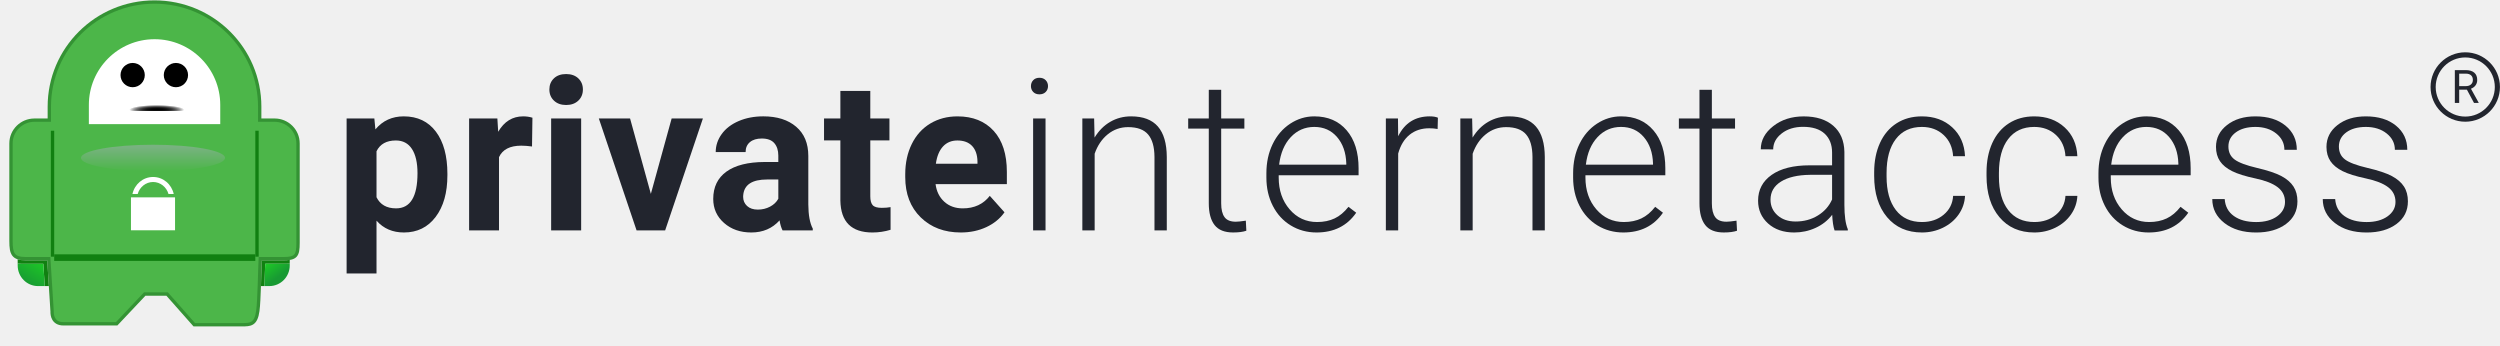
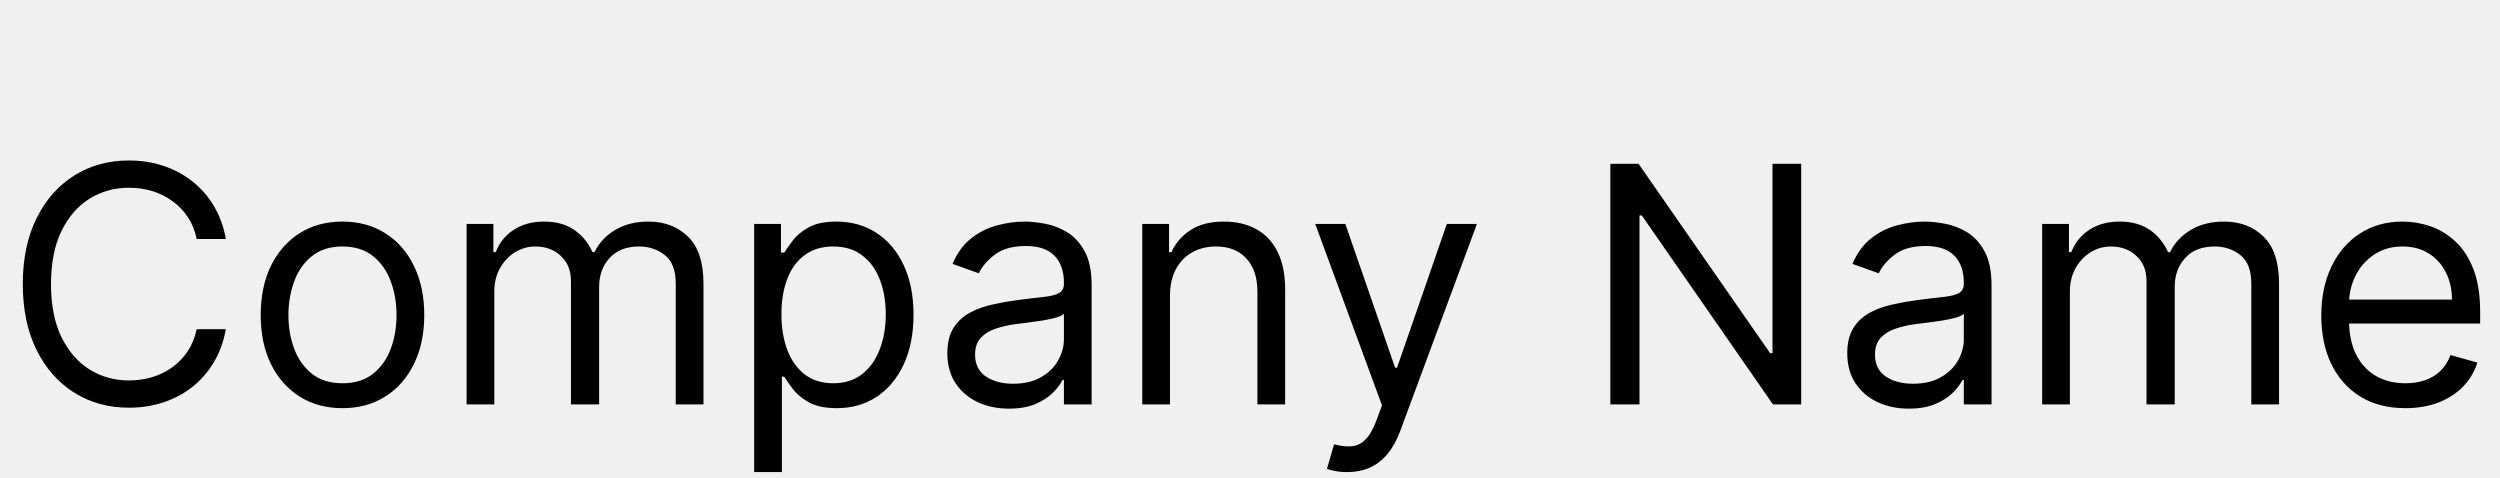
- <svg xmlns="http://www.w3.org/2000/svg" width="239" height="33" viewBox="0 0 239 33" fill="none">
-   <path d="M26.253 11.326V11.327H24.988V10.196C24.988 4.584 20.414 0.036 14.771 0.036C9.13 0.036 4.555 4.585 4.555 10.196V11.327H3.292C1.966 11.327 0.891 12.395 0.891 13.714V23.041C0.894 23.663 0.931 24.114 1.174 24.442C1.426 24.773 1.849 24.89 2.482 24.889H4.513L4.823 29.801C4.823 29.812 4.822 29.832 4.822 29.856C4.823 29.986 4.838 30.286 5.002 30.572C5.164 30.862 5.506 31.12 6.056 31.116H11.221L13.903 28.27H15.906L18.5 31.204H18.571C18.571 31.204 19.51 31.204 20.55 31.204C21.587 31.204 22.727 31.204 23.13 31.204H23.131C23.53 31.202 23.894 31.212 24.211 31.011C24.527 30.805 24.716 30.414 24.808 29.733C24.941 28.743 24.972 26.034 25.033 24.89H27.063C27.688 24.888 28.096 24.829 28.361 24.543C28.616 24.254 28.651 23.84 28.653 23.219V13.715C28.653 12.395 27.579 11.327 26.253 11.326Z" fill="#349334" />
-   <path d="M28.333 23.219C28.336 23.83 28.275 24.172 28.123 24.329C27.983 24.494 27.676 24.573 27.064 24.571H24.73L24.722 24.722C24.665 25.799 24.628 28.681 24.491 29.69C24.404 30.341 24.234 30.617 24.037 30.743C23.838 30.876 23.535 30.886 23.131 30.884H23.13C22.392 30.884 19.17 30.884 18.644 30.884L16.051 27.95H13.764L11.083 30.795H6.056C5.599 30.79 5.403 30.615 5.279 30.411C5.159 30.207 5.14 29.954 5.142 29.855C5.142 29.824 5.143 29.811 5.143 29.811L5.144 29.799L4.812 24.57H2.481C1.874 24.569 1.585 24.458 1.43 24.251C1.267 24.043 1.209 23.649 1.21 23.04V13.713C1.212 12.569 2.142 11.645 3.292 11.643H4.876V10.195C4.885 4.76 9.305 0.363 14.772 0.354C20.238 0.363 24.659 4.76 24.668 10.196V11.644H26.253C27.402 11.646 28.331 12.57 28.332 13.714V23.219H28.333Z" fill="#4CB649" />
-   <path d="M5.181 24.314H24.408V24.942H5.181V24.314Z" fill="#118011" />
-   <path d="M4.861 24.54V12.498H5.181V24.54H4.861Z" fill="#118011" />
-   <path d="M24.409 24.54V12.498H24.73V24.54H24.409Z" fill="#118011" />
-   <ellipse cx="14.627" cy="15.097" rx="6.885" ry="1.261" fill="url(#paint0_linear_0_626)" />
-   <path d="M21.056 11.869V10.027C21.056 6.56 18.245 3.748 14.776 3.748C11.308 3.748 8.495 6.56 8.495 10.027V11.869H21.056Z" fill="white" />
-   <path d="M12.127 9.952H17.726V10.608H12.127V9.952Z" fill="url(#paint1_radial_0_626)" />
-   <circle cx="12.682" cy="7.178" r="1.16" fill="black" />
-   <circle cx="16.818" cy="7.178" r="1.16" fill="black" />
-   <rect x="12.52" y="18.867" width="4.214" height="3.148" fill="white" />
-   <path d="M13.163 18.546C13.352 17.882 13.94 17.401 14.635 17.399C15.33 17.401 15.918 17.882 16.108 18.546H16.608C16.406 17.619 15.606 16.919 14.635 16.919C13.665 16.919 12.864 17.619 12.663 18.546H13.163Z" fill="white" />
-   <path d="M27.383 25.211C27.496 25.21 27.599 25.207 27.698 25.202V24.85C27.516 24.878 27.306 24.889 27.063 24.889H25.033C25.002 25.457 24.979 26.412 24.947 27.349H25.278C25.305 26.52 25.326 25.713 25.352 25.211H27.383Z" fill="#118011" />
-   <path d="M27.699 25.377V25.202C27.6 25.207 27.496 25.21 27.384 25.211H25.355C25.327 25.714 25.306 26.52 25.28 27.349H25.749C26.827 27.349 27.699 26.466 27.699 25.377Z" fill="url(#paint2_linear_0_626)" />
-   <path d="M4.514 24.889H2.482C2.167 24.89 1.906 24.861 1.69 24.791V25.2C1.818 25.215 1.958 25.222 2.111 25.221L4.143 25.22L4.278 27.348H4.67L4.514 24.889Z" fill="#118011" />
-   <path d="M2.111 25.222C1.958 25.222 1.818 25.215 1.69 25.201V25.378C1.69 26.467 2.562 27.35 3.638 27.35H4.277L4.142 25.222H2.111Z" fill="url(#paint3_linear_0_626)" />
-   <path fill-rule="evenodd" clip-rule="evenodd" d="M42.771 16.774C42.771 18.422 42.397 19.743 41.648 20.736C40.9 21.729 39.888 22.225 38.616 22.225C37.535 22.225 36.66 21.849 35.995 21.096V26.142H33.136V11.323H35.788L35.887 12.371C36.58 11.54 37.483 11.124 38.598 11.124C39.916 11.124 40.943 11.613 41.674 12.589C42.406 13.565 42.772 14.91 42.772 16.625V16.774H42.771ZM39.913 16.556C39.913 15.557 39.736 14.787 39.383 14.243C39.03 13.701 38.517 13.429 37.845 13.429C36.948 13.429 36.331 13.773 35.995 14.461V18.857C36.345 19.564 36.968 19.919 37.864 19.919C39.23 19.92 39.913 18.799 39.913 16.556Z" fill="#22252E" />
-   <path d="M50.861 14.004C50.472 13.952 50.13 13.926 49.832 13.926C48.751 13.926 48.041 14.292 47.705 15.024V22.027H44.847V11.323H47.548L47.627 12.598C48.201 11.616 48.995 11.124 50.011 11.124C50.328 11.124 50.624 11.167 50.901 11.253L50.861 14.004Z" fill="#22252E" />
-   <path fill-rule="evenodd" clip-rule="evenodd" d="M52.52 8.553C52.52 8.125 52.663 7.772 52.951 7.495C53.238 7.218 53.628 7.079 54.123 7.079C54.611 7.079 55 7.218 55.29 7.495C55.58 7.772 55.725 8.125 55.725 8.553C55.725 8.989 55.578 9.345 55.285 9.622C54.991 9.899 54.604 10.038 54.123 10.038C53.641 10.038 53.254 9.899 52.961 9.622C52.667 9.344 52.52 8.989 52.52 8.553ZM55.558 22.027H52.689V11.323H55.558V22.027Z" fill="#22252E" />
-   <path d="M62.222 18.535L64.21 11.324H67.198L63.588 22.027H60.857L57.247 11.323H60.234L62.222 18.535Z" fill="#22252E" />
-   <path fill-rule="evenodd" clip-rule="evenodd" d="M74.813 22.027C74.681 21.77 74.586 21.45 74.527 21.067C73.834 21.839 72.934 22.225 71.825 22.225C70.777 22.225 69.907 21.922 69.218 21.314C68.529 20.708 68.185 19.942 68.185 19.019C68.185 17.885 68.605 17.015 69.446 16.407C70.287 15.801 71.502 15.494 73.091 15.487H74.407V14.874C74.407 14.379 74.28 13.984 74.026 13.687C73.773 13.39 73.371 13.242 72.824 13.242C72.342 13.242 71.965 13.357 71.691 13.588C71.417 13.819 71.28 14.136 71.28 14.537H68.422C68.422 13.917 68.613 13.344 68.996 12.815C69.378 12.287 69.919 11.873 70.619 11.573C71.317 11.273 72.102 11.123 72.973 11.123C74.291 11.123 75.339 11.455 76.113 12.117C76.889 12.78 77.275 13.712 77.275 14.912V19.552C77.282 20.567 77.424 21.335 77.701 21.856V22.024H74.813V22.027ZM72.449 20.038C72.871 20.038 73.26 19.944 73.616 19.757C73.973 19.568 74.236 19.316 74.408 19V17.159H73.339C71.908 17.159 71.146 17.654 71.054 18.643L71.044 18.811C71.044 19.168 71.169 19.461 71.42 19.692C71.671 19.924 72.014 20.038 72.449 20.038Z" fill="#22252E" />
-   <path d="M83.2 8.691V11.323H85.031V13.419H83.2V18.762C83.2 19.157 83.276 19.441 83.427 19.613C83.579 19.785 83.869 19.87 84.298 19.87C84.615 19.87 84.894 19.847 85.138 19.801V21.968C84.578 22.139 84.001 22.226 83.407 22.226C81.401 22.226 80.379 21.213 80.34 19.188V13.42H78.777V11.323H80.34V8.691H83.2Z" fill="#22252E" />
-   <path fill-rule="evenodd" clip-rule="evenodd" d="M91.854 22.225C90.283 22.225 89.006 21.744 88.02 20.781C87.034 19.818 86.541 18.535 86.541 16.932V16.655C86.541 15.58 86.749 14.618 87.164 13.771C87.58 12.924 88.169 12.271 88.93 11.812C89.692 11.354 90.56 11.125 91.537 11.125C93.001 11.125 94.153 11.587 94.995 12.51C95.835 13.433 96.256 14.743 96.256 16.437V17.604H89.44C89.532 18.304 89.811 18.865 90.276 19.286C90.741 19.709 91.329 19.92 92.042 19.92C93.143 19.92 94.004 19.52 94.624 18.723L96.029 20.296C95.6 20.903 95.019 21.375 94.288 21.715C93.555 22.055 92.744 22.225 91.854 22.225ZM91.527 13.43C90.96 13.43 90.5 13.623 90.147 14.006C89.795 14.39 89.568 14.94 89.469 15.656H93.446V15.428C93.433 14.791 93.261 14.3 92.932 13.952C92.602 13.604 92.133 13.43 91.527 13.43Z" fill="#22252E" />
-   <path fill-rule="evenodd" clip-rule="evenodd" d="M98.558 8.232C98.558 8.009 98.631 7.821 98.776 7.666C98.921 7.513 99.119 7.435 99.369 7.435C99.62 7.435 99.819 7.512 99.968 7.666C100.117 7.821 100.19 8.008 100.19 8.232C100.19 8.455 100.117 8.642 99.968 8.792C99.82 8.943 99.62 9.019 99.369 9.019C99.119 9.019 98.921 8.943 98.776 8.792C98.631 8.641 98.558 8.454 98.558 8.232ZM99.953 22.027H98.766V11.323H99.953V22.027Z" fill="#22252E" />
-   <path d="M104.6 11.323L104.64 13.153C105.042 12.493 105.543 11.991 106.144 11.644C106.743 11.297 107.407 11.124 108.132 11.124C109.279 11.124 110.133 11.448 110.694 12.094C111.255 12.74 111.538 13.71 111.545 15.002V22.026H110.368V14.993C110.361 14.036 110.159 13.324 109.759 12.856C109.36 12.387 108.723 12.153 107.845 12.153C107.113 12.153 106.465 12.383 105.901 12.84C105.337 13.299 104.919 13.917 104.649 14.695V22.025H103.472V11.323H104.6Z" fill="#22252E" />
-   <path d="M116.745 8.583V11.323H118.962V12.292H116.745V19.433C116.745 20.028 116.852 20.47 117.067 20.76C117.281 21.051 117.639 21.196 118.141 21.196C118.339 21.196 118.659 21.163 119.101 21.096L119.15 22.058C118.84 22.168 118.419 22.224 117.884 22.224C117.073 22.224 116.483 21.988 116.114 21.516C115.745 21.045 115.56 20.35 115.56 19.434V12.292H113.591V11.323H115.56V8.583H116.745Z" fill="#22252E" />
-   <path fill-rule="evenodd" clip-rule="evenodd" d="M125.864 22.225C124.954 22.225 124.132 22 123.396 21.552C122.661 21.104 122.089 20.479 121.681 19.678C121.271 18.876 121.067 17.977 121.067 16.982V16.556C121.067 15.527 121.267 14.601 121.666 13.776C122.065 12.952 122.62 12.304 123.332 11.832C124.045 11.361 124.816 11.124 125.647 11.124C126.946 11.124 127.977 11.568 128.739 12.456C129.5 13.343 129.881 14.554 129.881 16.091V16.754H122.244V16.982C122.244 18.195 122.592 19.206 123.288 20.014C123.983 20.822 124.859 21.226 125.914 21.226C126.548 21.226 127.106 21.11 127.591 20.88C128.076 20.65 128.516 20.28 128.912 19.772L129.654 20.336C128.782 21.595 127.519 22.225 125.864 22.225ZM125.647 12.134C124.757 12.134 124.007 12.46 123.396 13.113C122.786 13.766 122.415 14.644 122.284 15.745H128.705V15.616C128.672 14.587 128.378 13.75 127.824 13.104C127.269 12.457 126.543 12.134 125.647 12.134Z" fill="#22252E" />
-   <path d="M137.436 12.332C137.185 12.287 136.918 12.263 136.634 12.263C135.896 12.263 135.271 12.469 134.759 12.881C134.248 13.293 133.884 13.892 133.666 14.677V22.027H132.488V11.323H133.646L133.665 13.024C134.292 11.758 135.297 11.124 136.682 11.124C137.011 11.124 137.272 11.167 137.463 11.253L137.436 12.332Z" fill="#22252E" />
-   <path d="M140.737 11.323L140.777 13.153C141.18 12.493 141.681 11.991 142.281 11.644C142.881 11.297 143.545 11.124 144.269 11.124C145.417 11.124 146.271 11.448 146.832 12.094C147.392 12.74 147.676 13.71 147.683 15.002V22.026H146.505V14.993C146.498 14.036 146.296 13.324 145.897 12.856C145.498 12.387 144.86 12.153 143.983 12.153C143.251 12.153 142.603 12.383 142.039 12.84C141.475 13.299 141.057 13.917 140.787 14.695V22.025H139.609V11.323H140.737Z" fill="#22252E" />
-   <path fill-rule="evenodd" clip-rule="evenodd" d="M155.188 22.225C154.278 22.225 153.456 22 152.72 21.552C151.985 21.104 151.412 20.479 151.004 19.678C150.595 18.876 150.391 17.977 150.391 16.982V16.556C150.391 15.527 150.59 14.601 150.99 13.776C151.389 12.952 151.944 12.304 152.656 11.832C153.368 11.361 154.14 11.124 154.971 11.124C156.27 11.124 157.301 11.568 158.062 12.456C158.824 13.343 159.205 14.554 159.205 16.091V16.754H151.568V16.982C151.568 18.195 151.916 19.206 152.611 20.014C153.307 20.822 154.183 21.226 155.238 21.226C155.871 21.226 156.43 21.11 156.915 20.88C157.4 20.65 157.84 20.28 158.235 19.772L158.978 20.336C158.107 21.595 156.844 22.225 155.188 22.225ZM154.971 12.134C154.081 12.134 153.33 12.46 152.72 13.113C152.11 13.766 151.739 14.644 151.608 15.745H158.028V15.616C157.995 14.587 157.702 13.75 157.148 13.104C156.593 12.457 155.867 12.134 154.971 12.134Z" fill="#22252E" />
-   <path d="M163.654 8.583V11.323H165.87V12.292H163.654V19.433C163.654 20.028 163.761 20.47 163.976 20.76C164.189 21.051 164.548 21.196 165.049 21.196C165.248 21.196 165.567 21.163 166.009 21.096L166.059 22.058C165.749 22.168 165.327 22.224 164.793 22.224C163.981 22.224 163.392 21.988 163.022 21.516C162.653 21.045 162.469 20.35 162.469 19.434V12.292H160.5V11.323H162.469V8.583H163.654Z" fill="#22252E" />
-   <path fill-rule="evenodd" clip-rule="evenodd" d="M175.384 22.027C175.265 21.691 175.19 21.193 175.157 20.534C174.741 21.075 174.212 21.492 173.569 21.785C172.927 22.079 172.245 22.226 171.527 22.226C170.498 22.226 169.665 21.939 169.028 21.365C168.392 20.79 168.073 20.066 168.073 19.188C168.073 18.147 168.507 17.322 169.374 16.715C170.242 16.109 171.45 15.805 173.001 15.805H175.147V14.588C175.147 13.824 174.911 13.221 174.44 12.783C173.968 12.345 173.28 12.125 172.377 12.125C171.552 12.125 170.87 12.336 170.328 12.759C169.787 13.181 169.517 13.689 169.517 14.282L168.33 14.273C168.33 13.421 168.725 12.685 169.517 12.062C170.309 11.438 171.282 11.127 172.436 11.127C173.629 11.127 174.572 11.426 175.261 12.023C175.95 12.62 176.304 13.453 176.324 14.521V19.587C176.324 20.622 176.432 21.397 176.65 21.912V22.03H175.384V22.027ZM171.664 21.176C172.456 21.176 173.164 20.985 173.787 20.602C174.41 20.22 174.863 19.708 175.147 19.069V16.714H173.03C171.849 16.728 170.926 16.944 170.259 17.362C169.593 17.781 169.261 18.356 169.261 19.089C169.261 19.69 169.483 20.187 169.928 20.582C170.373 20.979 170.952 21.176 171.664 21.176Z" fill="#22252E" />
-   <path d="M183.741 21.226C184.565 21.226 185.255 20.994 185.813 20.528C186.371 20.063 186.672 19.461 186.719 18.723H187.857C187.824 19.376 187.619 19.971 187.243 20.509C186.867 21.046 186.368 21.467 185.745 21.77C185.121 22.073 184.454 22.225 183.742 22.225C182.337 22.225 181.224 21.737 180.403 20.76C179.582 19.785 179.171 18.472 179.171 16.823V16.467C179.171 15.411 179.356 14.479 179.725 13.667C180.094 12.856 180.624 12.229 181.312 11.788C182.001 11.346 182.808 11.125 183.731 11.125C184.905 11.125 185.872 11.475 186.634 12.174C187.396 12.873 187.803 13.793 187.856 14.934H186.718C186.664 14.097 186.363 13.42 185.812 12.906C185.261 12.392 184.567 12.135 183.73 12.135C182.661 12.135 181.832 12.521 181.242 13.292C180.652 14.064 180.356 15.146 180.356 16.538V16.883C180.356 18.249 180.652 19.314 181.242 20.079C181.833 20.844 182.666 21.226 183.741 21.226Z" fill="#22252E" />
-   <path d="M194.481 21.226C195.305 21.226 195.996 20.994 196.554 20.528C197.112 20.063 197.413 19.461 197.459 18.723H198.597C198.564 19.376 198.36 19.971 197.984 20.509C197.608 21.046 197.109 21.467 196.486 21.77C195.862 22.073 195.195 22.225 194.482 22.225C193.077 22.225 191.965 21.737 191.144 20.76C190.323 19.785 189.912 18.472 189.912 16.823V16.467C189.912 15.411 190.096 14.479 190.465 13.667C190.835 12.856 191.364 12.229 192.053 11.788C192.742 11.346 193.549 11.125 194.472 11.125C195.645 11.125 196.613 11.475 197.375 12.174C198.137 12.873 198.544 13.793 198.596 14.934H197.459C197.405 14.097 197.104 13.42 196.553 12.906C196.002 12.392 195.308 12.135 194.471 12.135C193.402 12.135 192.573 12.521 191.982 13.292C191.392 14.064 191.097 15.146 191.097 16.538V16.883C191.097 18.249 191.392 19.314 191.982 20.079C192.574 20.844 193.407 21.226 194.481 21.226Z" fill="#22252E" />
-   <path fill-rule="evenodd" clip-rule="evenodd" d="M205.41 22.225C204.5 22.225 203.678 22 202.942 21.552C202.207 21.104 201.634 20.479 201.226 19.678C200.817 18.876 200.613 17.977 200.613 16.982V16.556C200.613 15.527 200.812 14.601 201.212 13.776C201.611 12.952 202.166 12.304 202.878 11.832C203.59 11.361 204.362 11.124 205.193 11.124C206.492 11.124 207.523 11.568 208.285 12.456C209.046 13.343 209.427 14.554 209.427 16.091V16.754H201.79V16.982C201.79 18.195 202.138 19.206 202.834 20.014C203.529 20.822 204.405 21.226 205.46 21.226C206.093 21.226 206.652 21.11 207.137 20.88C207.622 20.65 208.062 20.28 208.457 19.772L209.2 20.336C208.329 21.595 207.066 22.225 205.41 22.225ZM205.193 12.134C204.303 12.134 203.553 12.46 202.942 13.113C202.332 13.766 201.961 14.644 201.83 15.745H208.251V15.616C208.217 14.587 207.924 13.75 207.37 13.104C206.815 12.457 206.09 12.134 205.193 12.134Z" fill="#22252E" />
-   <path d="M218.447 19.307C218.447 18.72 218.211 18.249 217.74 17.892C217.269 17.535 216.557 17.258 215.608 17.056C214.659 16.855 213.921 16.625 213.397 16.364C212.873 16.103 212.483 15.785 212.23 15.409C211.976 15.033 211.849 14.579 211.849 14.044C211.849 13.2 212.202 12.502 212.907 11.951C213.612 11.4 214.516 11.125 215.618 11.125C216.811 11.125 217.769 11.421 218.492 12.011C219.214 12.601 219.575 13.371 219.575 14.321H218.388C218.388 13.694 218.126 13.174 217.602 12.758C217.077 12.342 216.417 12.135 215.618 12.135C214.84 12.135 214.215 12.308 213.744 12.655C213.272 13.001 213.036 13.45 213.036 14.005C213.036 14.54 213.232 14.954 213.625 15.247C214.018 15.541 214.733 15.81 215.771 16.054C216.81 16.297 217.588 16.558 218.106 16.835C218.624 17.112 219.008 17.445 219.259 17.834C219.509 18.223 219.635 18.695 219.635 19.248C219.635 20.152 219.27 20.874 218.542 21.415C217.813 21.956 216.862 22.227 215.688 22.227C214.441 22.227 213.431 21.924 212.656 21.322C211.881 20.718 211.494 19.955 211.494 19.032H212.682C212.727 19.724 213.02 20.263 213.557 20.65C214.094 21.035 214.806 21.228 215.689 21.228C216.513 21.228 217.179 21.046 217.688 20.684C218.193 20.319 218.447 19.861 218.447 19.307Z" fill="#22252E" />
-   <path d="M229.009 19.307C229.009 18.72 228.773 18.249 228.301 17.892C227.83 17.535 227.119 17.258 226.17 17.056C225.22 16.855 224.483 16.625 223.958 16.364C223.434 16.103 223.045 15.785 222.791 15.409C222.538 15.033 222.41 14.579 222.41 14.044C222.41 13.2 222.763 12.502 223.468 11.951C224.174 11.4 225.078 11.125 226.179 11.125C227.373 11.125 228.331 11.421 229.054 12.011C229.776 12.601 230.137 13.371 230.137 14.321H228.95C228.95 13.694 228.687 13.174 228.164 12.758C227.639 12.342 226.978 12.135 226.179 12.135C225.401 12.135 224.776 12.308 224.305 12.655C223.834 13.001 223.598 13.45 223.598 14.005C223.598 14.54 223.794 14.954 224.187 15.247C224.579 15.541 225.294 15.81 226.333 16.054C227.372 16.297 228.15 16.558 228.668 16.835C229.186 17.112 229.57 17.445 229.82 17.834C230.071 18.223 230.196 18.695 230.196 19.248C230.196 20.152 229.832 20.874 229.103 21.415C228.374 21.956 227.423 22.227 226.249 22.227C225.003 22.227 223.992 21.924 223.218 21.322C222.442 20.718 222.056 19.955 222.056 19.032H223.243C223.289 19.724 223.581 20.263 224.118 20.65C224.656 21.035 225.367 21.228 226.25 21.228C227.074 21.228 227.741 21.046 228.249 20.684C228.755 20.319 229.009 19.861 229.009 19.307Z" fill="#22252E" />
-   <path fill-rule="evenodd" clip-rule="evenodd" d="M235.835 8.571H235.098V9.841H234.682V6.702H235.721C236.074 6.702 236.347 6.783 236.537 6.943C236.727 7.105 236.822 7.339 236.822 7.646C236.822 7.841 236.77 8.011 236.664 8.157C236.558 8.302 236.41 8.412 236.223 8.482L236.96 9.815V9.84H236.516L235.835 8.571ZM235.098 8.233H235.735C235.94 8.233 236.104 8.18 236.225 8.073C236.346 7.966 236.406 7.825 236.406 7.646C236.406 7.452 236.349 7.303 236.233 7.199C236.118 7.095 235.951 7.042 235.732 7.04H235.098V8.233Z" fill="#22252E" />
-   <path fill-rule="evenodd" clip-rule="evenodd" d="M235.679 11.636C233.849 11.636 232.361 10.148 232.361 8.318C232.361 6.489 233.85 5 235.679 5C237.508 5 238.996 6.488 238.996 8.317C238.996 10.147 237.508 11.636 235.679 11.636ZM235.679 5.492C234.12 5.492 232.852 6.76 232.852 8.318C232.852 9.877 234.12 11.145 235.679 11.145C237.237 11.145 238.505 9.877 238.505 8.318C238.505 6.76 237.237 5.492 235.679 5.492Z" fill="#22252E" />
-   <defs>
-     <linearGradient id="paint0_linear_0_626" x1="20.898" y1="16.355" x2="20.898" y2="14.057" gradientUnits="userSpaceOnUse">
-       <stop stop-color="#4CB649" />
-       <stop offset="1" stop-color="#78B280" />
-     </linearGradient>
-     <radialGradient id="paint1_radial_0_626" cx="0" cy="0" r="1" gradientUnits="userSpaceOnUse" gradientTransform="translate(14.9904 10.4884) scale(2.62533 0.455628)">
-       <stop />
-       <stop offset="0.19" stop-color="#030303" />
-       <stop offset="0.324" stop-color="#0C0C0C" />
-       <stop offset="0.44" stop-color="#1C1C1C" />
-       <stop offset="0.546" stop-color="#323232" />
-       <stop offset="0.646" stop-color="#4E4E4E" />
-       <stop offset="0.74" stop-color="#717171" />
-       <stop offset="0.831" stop-color="#9A9A9A" />
-       <stop offset="0.916" stop-color="#C9C9C9" />
-       <stop offset="0.999" stop-color="#FEFEFE" />
-       <stop offset="1" stop-color="white" />
-     </radialGradient>
-     <linearGradient id="paint2_linear_0_626" x1="22.596" y1="24.903" x2="24.798" y2="27.832" gradientUnits="userSpaceOnUse">
-       <stop stop-color="#23FF16" />
-       <stop offset="1" stop-color="#189A33" />
-     </linearGradient>
-     <linearGradient id="paint3_linear_0_626" x1="3.608" y1="21.095" x2="0.594" y2="25.941" gradientUnits="userSpaceOnUse">
-       <stop stop-color="#23FF16" />
-       <stop offset="1" stop-color="#189A33" />
-     </linearGradient>
-   </defs>
+ <svg xmlns="http://www.w3.org/2000/svg" width="136" height="26" viewBox="0 0 136 26" fill="none">
+   <path d="M12.285 13H10.7C10.606 12.544 10.442 12.143 10.208 11.798C9.978 11.453 9.697 11.163 9.364 10.929C9.036 10.69 8.672 10.511 8.271 10.392C7.871 10.273 7.453 10.213 7.018 10.213C6.226 10.213 5.508 10.413 4.864 10.814C4.225 11.214 3.716 11.805 3.336 12.585C2.961 13.364 2.774 14.321 2.774 15.454C2.774 16.588 2.961 17.545 3.336 18.325C3.716 19.104 4.225 19.695 4.864 20.095C5.508 20.496 6.226 20.696 7.018 20.696C7.453 20.696 7.871 20.636 8.271 20.517C8.672 20.398 9.036 20.221 9.364 19.986C9.697 19.748 9.978 19.456 10.208 19.111C10.442 18.761 10.606 18.361 10.7 17.909H12.285C12.166 18.578 11.949 19.177 11.633 19.705C11.318 20.234 10.926 20.683 10.457 21.054C9.988 21.421 9.462 21.7 8.878 21.891C8.299 22.083 7.679 22.179 7.018 22.179C5.902 22.179 4.909 21.906 4.04 21.361C3.17 20.815 2.486 20.04 1.988 19.034C1.489 18.028 1.24 16.835 1.24 15.454C1.24 14.074 1.489 12.881 1.988 11.875C2.486 10.869 3.17 10.094 4.04 9.548C4.909 9.003 5.902 8.73 7.018 8.73C7.679 8.73 8.299 8.826 8.878 9.018C9.462 9.21 9.988 9.491 10.457 9.862C10.926 10.228 11.318 10.675 11.633 11.204C11.949 11.728 12.166 12.327 12.285 13ZM18.631 22.204C17.745 22.204 16.967 21.994 16.298 21.572C15.633 21.15 15.113 20.56 14.738 19.801C14.367 19.043 14.182 18.156 14.182 17.142C14.182 16.119 14.367 15.227 14.738 14.464C15.113 13.701 15.633 13.109 16.298 12.687C16.967 12.265 17.745 12.054 18.631 12.054C19.517 12.054 20.293 12.265 20.958 12.687C21.627 13.109 22.147 13.701 22.517 14.464C22.892 15.227 23.08 16.119 23.08 17.142C23.08 18.156 22.892 19.043 22.517 19.801C22.147 20.56 21.627 21.15 20.958 21.572C20.293 21.994 19.517 22.204 18.631 22.204ZM18.631 20.849C19.304 20.849 19.858 20.677 20.293 20.332C20.728 19.986 21.049 19.533 21.258 18.97C21.467 18.408 21.571 17.798 21.571 17.142C21.571 16.486 21.467 15.874 21.258 15.307C21.049 14.741 20.728 14.283 20.293 13.933C19.858 13.584 19.304 13.409 18.631 13.409C17.958 13.409 17.404 13.584 16.969 13.933C16.534 14.283 16.213 14.741 16.004 15.307C15.795 15.874 15.691 16.486 15.691 17.142C15.691 17.798 15.795 18.408 16.004 18.97C16.213 19.533 16.534 19.986 16.969 20.332C17.404 20.677 17.958 20.849 18.631 20.849ZM25.383 22V12.182H26.84V13.716H26.968C27.172 13.192 27.503 12.785 27.959 12.495C28.415 12.201 28.962 12.054 29.601 12.054C30.249 12.054 30.788 12.201 31.219 12.495C31.653 12.785 31.992 13.192 32.235 13.716H32.337C32.589 13.209 32.966 12.806 33.469 12.508C33.971 12.205 34.574 12.054 35.278 12.054C36.155 12.054 36.873 12.329 37.432 12.879C37.99 13.424 38.269 14.274 38.269 15.429V22H36.761V15.429C36.761 14.704 36.562 14.187 36.166 13.876C35.77 13.565 35.303 13.409 34.766 13.409C34.076 13.409 33.541 13.618 33.162 14.036C32.782 14.449 32.593 14.973 32.593 15.608V22H31.059V15.276C31.059 14.717 30.878 14.268 30.515 13.927C30.153 13.582 29.687 13.409 29.116 13.409C28.724 13.409 28.357 13.514 28.016 13.722C27.68 13.931 27.407 14.221 27.198 14.592C26.993 14.958 26.891 15.382 26.891 15.864V22H25.383ZM41.027 25.682V12.182H42.485V13.742H42.663C42.774 13.571 42.928 13.354 43.124 13.089C43.324 12.821 43.61 12.582 43.98 12.374C44.355 12.161 44.862 12.054 45.502 12.054C46.328 12.054 47.057 12.261 47.688 12.674C48.318 13.087 48.81 13.673 49.164 14.432C49.518 15.19 49.695 16.085 49.695 17.116C49.695 18.156 49.518 19.058 49.164 19.82C48.81 20.579 48.321 21.167 47.694 21.584C47.068 21.998 46.345 22.204 45.527 22.204C44.897 22.204 44.392 22.1 44.012 21.891C43.633 21.678 43.341 21.438 43.136 21.169C42.932 20.896 42.774 20.671 42.663 20.491H42.536V25.682H41.027ZM42.51 17.091C42.51 17.832 42.619 18.486 42.836 19.053C43.053 19.616 43.371 20.057 43.788 20.376C44.206 20.692 44.718 20.849 45.323 20.849C45.953 20.849 46.48 20.683 46.901 20.351C47.328 20.014 47.647 19.562 47.86 18.996C48.078 18.425 48.186 17.79 48.186 17.091C48.186 16.401 48.08 15.778 47.867 15.224C47.658 14.666 47.34 14.225 46.914 13.901C46.492 13.573 45.962 13.409 45.323 13.409C44.709 13.409 44.193 13.565 43.776 13.876C43.358 14.182 43.043 14.613 42.83 15.167C42.617 15.717 42.51 16.358 42.51 17.091ZM54.885 22.23C54.263 22.23 53.698 22.113 53.191 21.879C52.684 21.64 52.281 21.297 51.983 20.849C51.685 20.398 51.536 19.852 51.536 19.213C51.536 18.651 51.647 18.195 51.868 17.845C52.09 17.491 52.386 17.215 52.757 17.014C53.127 16.814 53.536 16.665 53.984 16.567C54.435 16.465 54.889 16.384 55.345 16.324C55.942 16.247 56.426 16.19 56.796 16.151C57.171 16.109 57.444 16.038 57.614 15.94C57.789 15.842 57.877 15.672 57.877 15.429V15.378C57.877 14.747 57.704 14.257 57.359 13.908C57.018 13.558 56.5 13.383 55.806 13.383C55.085 13.383 54.521 13.541 54.112 13.857C53.703 14.172 53.415 14.508 53.249 14.867L51.817 14.355C52.073 13.758 52.413 13.294 52.84 12.962C53.27 12.625 53.739 12.391 54.246 12.258C54.757 12.122 55.26 12.054 55.754 12.054C56.07 12.054 56.432 12.092 56.841 12.169C57.254 12.242 57.653 12.393 58.036 12.623C58.424 12.853 58.746 13.2 59.002 13.665C59.257 14.129 59.385 14.751 59.385 15.531V22H57.877V20.671H57.8C57.698 20.884 57.527 21.111 57.288 21.354C57.05 21.597 56.732 21.804 56.336 21.974C55.94 22.145 55.456 22.23 54.885 22.23ZM55.115 20.875C55.712 20.875 56.215 20.758 56.624 20.523C57.037 20.289 57.348 19.986 57.557 19.616C57.77 19.245 57.877 18.855 57.877 18.446V17.065C57.813 17.142 57.672 17.212 57.455 17.276C57.242 17.336 56.995 17.389 56.713 17.436C56.436 17.479 56.166 17.517 55.901 17.551C55.642 17.581 55.431 17.607 55.269 17.628C54.877 17.679 54.51 17.762 54.169 17.877C53.833 17.988 53.56 18.156 53.351 18.382C53.147 18.604 53.044 18.906 53.044 19.29C53.044 19.814 53.238 20.21 53.626 20.479C54.018 20.743 54.514 20.875 55.115 20.875ZM63.647 16.094V22H62.139V12.182H63.596V13.716H63.724C63.954 13.217 64.303 12.817 64.772 12.514C65.241 12.207 65.846 12.054 66.587 12.054C67.252 12.054 67.834 12.19 68.332 12.463C68.831 12.732 69.219 13.141 69.496 13.69C69.773 14.236 69.911 14.926 69.911 15.761V22H68.403V15.864C68.403 15.092 68.202 14.492 67.802 14.061C67.401 13.626 66.852 13.409 66.153 13.409C65.671 13.409 65.241 13.514 64.862 13.722C64.487 13.931 64.19 14.236 63.973 14.636C63.756 15.037 63.647 15.523 63.647 16.094ZM73.288 25.682C73.032 25.682 72.804 25.66 72.604 25.618C72.404 25.579 72.265 25.541 72.188 25.503L72.572 24.173C72.938 24.267 73.262 24.301 73.543 24.276C73.825 24.25 74.074 24.124 74.291 23.898C74.513 23.677 74.715 23.317 74.899 22.818L75.18 22.051L71.549 12.182H73.186L75.896 20.006H75.998L78.708 12.182H80.345L76.177 23.432C75.99 23.939 75.757 24.359 75.48 24.691C75.203 25.028 74.882 25.277 74.515 25.439C74.153 25.601 73.744 25.682 73.288 25.682ZM97.984 8.909V22H96.449L89.316 11.722H89.188V22H87.603V8.909H89.137L96.296 19.213H96.424V8.909H97.984ZM103.84 22.23C103.218 22.23 102.653 22.113 102.146 21.879C101.639 21.64 101.237 21.297 100.938 20.849C100.64 20.398 100.491 19.852 100.491 19.213C100.491 18.651 100.602 18.195 100.823 17.845C101.045 17.491 101.341 17.215 101.712 17.014C102.082 16.814 102.491 16.665 102.939 16.567C103.391 16.465 103.844 16.384 104.3 16.324C104.897 16.247 105.381 16.19 105.751 16.151C106.126 16.109 106.399 16.038 106.57 15.94C106.744 15.842 106.832 15.672 106.832 15.429V15.378C106.832 14.747 106.659 14.257 106.314 13.908C105.973 13.558 105.455 13.383 104.761 13.383C104.04 13.383 103.476 13.541 103.067 13.857C102.658 14.172 102.37 14.508 102.204 14.867L100.772 14.355C101.028 13.758 101.369 13.294 101.795 12.962C102.225 12.625 102.694 12.391 103.201 12.258C103.712 12.122 104.215 12.054 104.71 12.054C105.025 12.054 105.387 12.092 105.796 12.169C106.21 12.242 106.608 12.393 106.991 12.623C107.379 12.853 107.701 13.2 107.957 13.665C108.212 14.129 108.34 14.751 108.34 15.531V22H106.832V20.671H106.755C106.653 20.884 106.482 21.111 106.244 21.354C106.005 21.597 105.688 21.804 105.291 21.974C104.895 22.145 104.411 22.23 103.84 22.23ZM104.07 20.875C104.667 20.875 105.17 20.758 105.579 20.523C105.992 20.289 106.303 19.986 106.512 19.616C106.725 19.245 106.832 18.855 106.832 18.446V17.065C106.768 17.142 106.627 17.212 106.41 17.276C106.197 17.336 105.95 17.389 105.668 17.436C105.391 17.479 105.121 17.517 104.857 17.551C104.597 17.581 104.386 17.607 104.224 17.628C103.832 17.679 103.465 17.762 103.124 17.877C102.788 17.988 102.515 18.156 102.306 18.382C102.102 18.604 101.999 18.906 101.999 19.29C101.999 19.814 102.193 20.21 102.581 20.479C102.973 20.743 103.469 20.875 104.07 20.875ZM111.094 22V12.182H112.551V13.716H112.679C112.883 13.192 113.214 12.785 113.67 12.495C114.126 12.201 114.673 12.054 115.312 12.054C115.96 12.054 116.499 12.201 116.93 12.495C117.364 12.785 117.703 13.192 117.946 13.716H118.048C118.3 13.209 118.677 12.806 119.18 12.508C119.682 12.205 120.285 12.054 120.988 12.054C121.866 12.054 122.584 12.329 123.143 12.879C123.701 13.424 123.98 14.274 123.98 15.429V22H122.471V15.429C122.471 14.704 122.273 14.187 121.877 13.876C121.481 13.565 121.014 13.409 120.477 13.409C119.787 13.409 119.252 13.618 118.873 14.036C118.493 14.449 118.304 14.973 118.304 15.608V22H116.77V15.276C116.77 14.717 116.589 14.268 116.226 13.927C115.864 13.582 115.398 13.409 114.827 13.409C114.434 13.409 114.068 13.514 113.727 13.722C113.39 13.931 113.118 14.221 112.909 14.592C112.704 14.958 112.602 15.382 112.602 15.864V22H111.094ZM130.855 22.204C129.909 22.204 129.093 21.996 128.406 21.578C127.725 21.156 127.198 20.568 126.828 19.814C126.461 19.055 126.278 18.173 126.278 17.168C126.278 16.162 126.461 15.276 126.828 14.508C127.198 13.737 127.714 13.136 128.374 12.706C129.039 12.271 129.815 12.054 130.701 12.054C131.213 12.054 131.718 12.139 132.216 12.31C132.715 12.48 133.169 12.757 133.578 13.141C133.987 13.52 134.313 14.023 134.556 14.649C134.798 15.276 134.92 16.047 134.92 16.963V17.602H127.352V16.298H133.386C133.386 15.744 133.275 15.25 133.053 14.815C132.836 14.381 132.525 14.038 132.12 13.786C131.72 13.535 131.247 13.409 130.701 13.409C130.1 13.409 129.58 13.558 129.142 13.857C128.707 14.151 128.372 14.534 128.138 15.007C127.904 15.48 127.786 15.987 127.786 16.528V17.398C127.786 18.139 127.914 18.768 128.17 19.283C128.43 19.795 128.79 20.185 129.25 20.453C129.71 20.717 130.245 20.849 130.855 20.849C131.251 20.849 131.609 20.794 131.928 20.683C132.252 20.568 132.531 20.398 132.766 20.172C133 19.942 133.181 19.656 133.309 19.315L134.767 19.724C134.613 20.219 134.355 20.653 133.993 21.028C133.631 21.399 133.183 21.689 132.651 21.898C132.118 22.102 131.519 22.204 130.855 22.204Z" fill="black" />
</svg>
